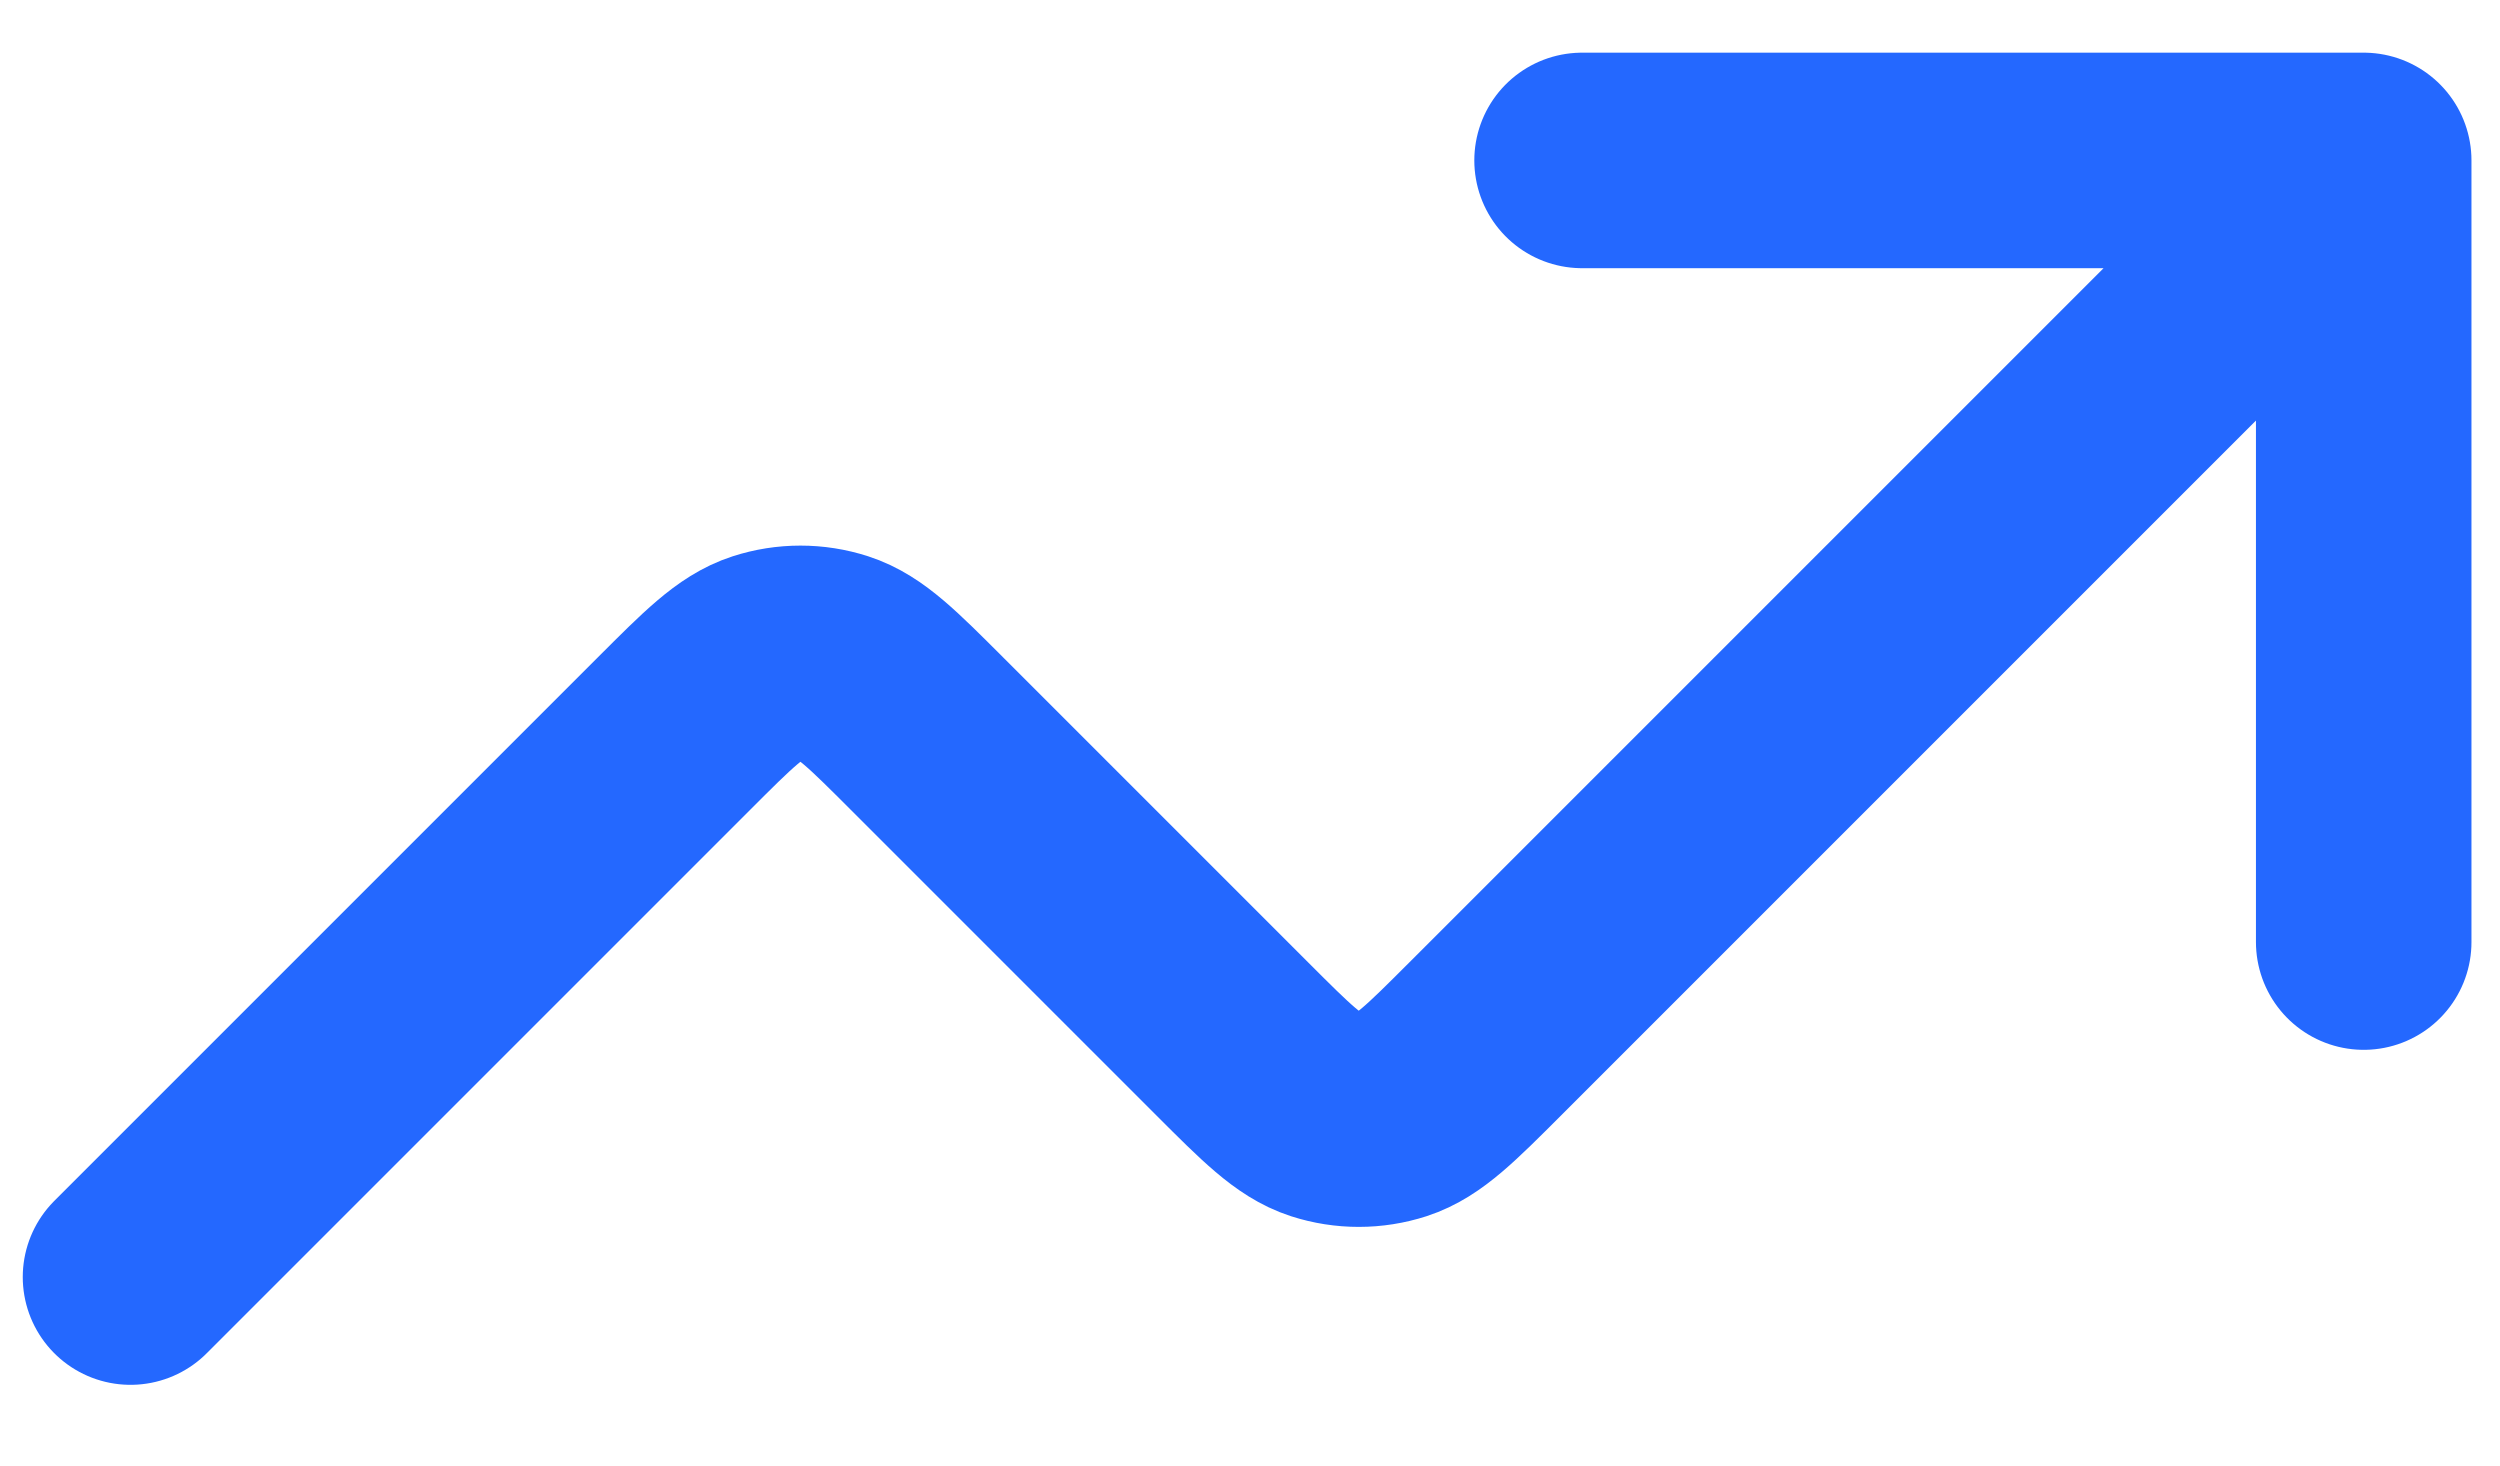
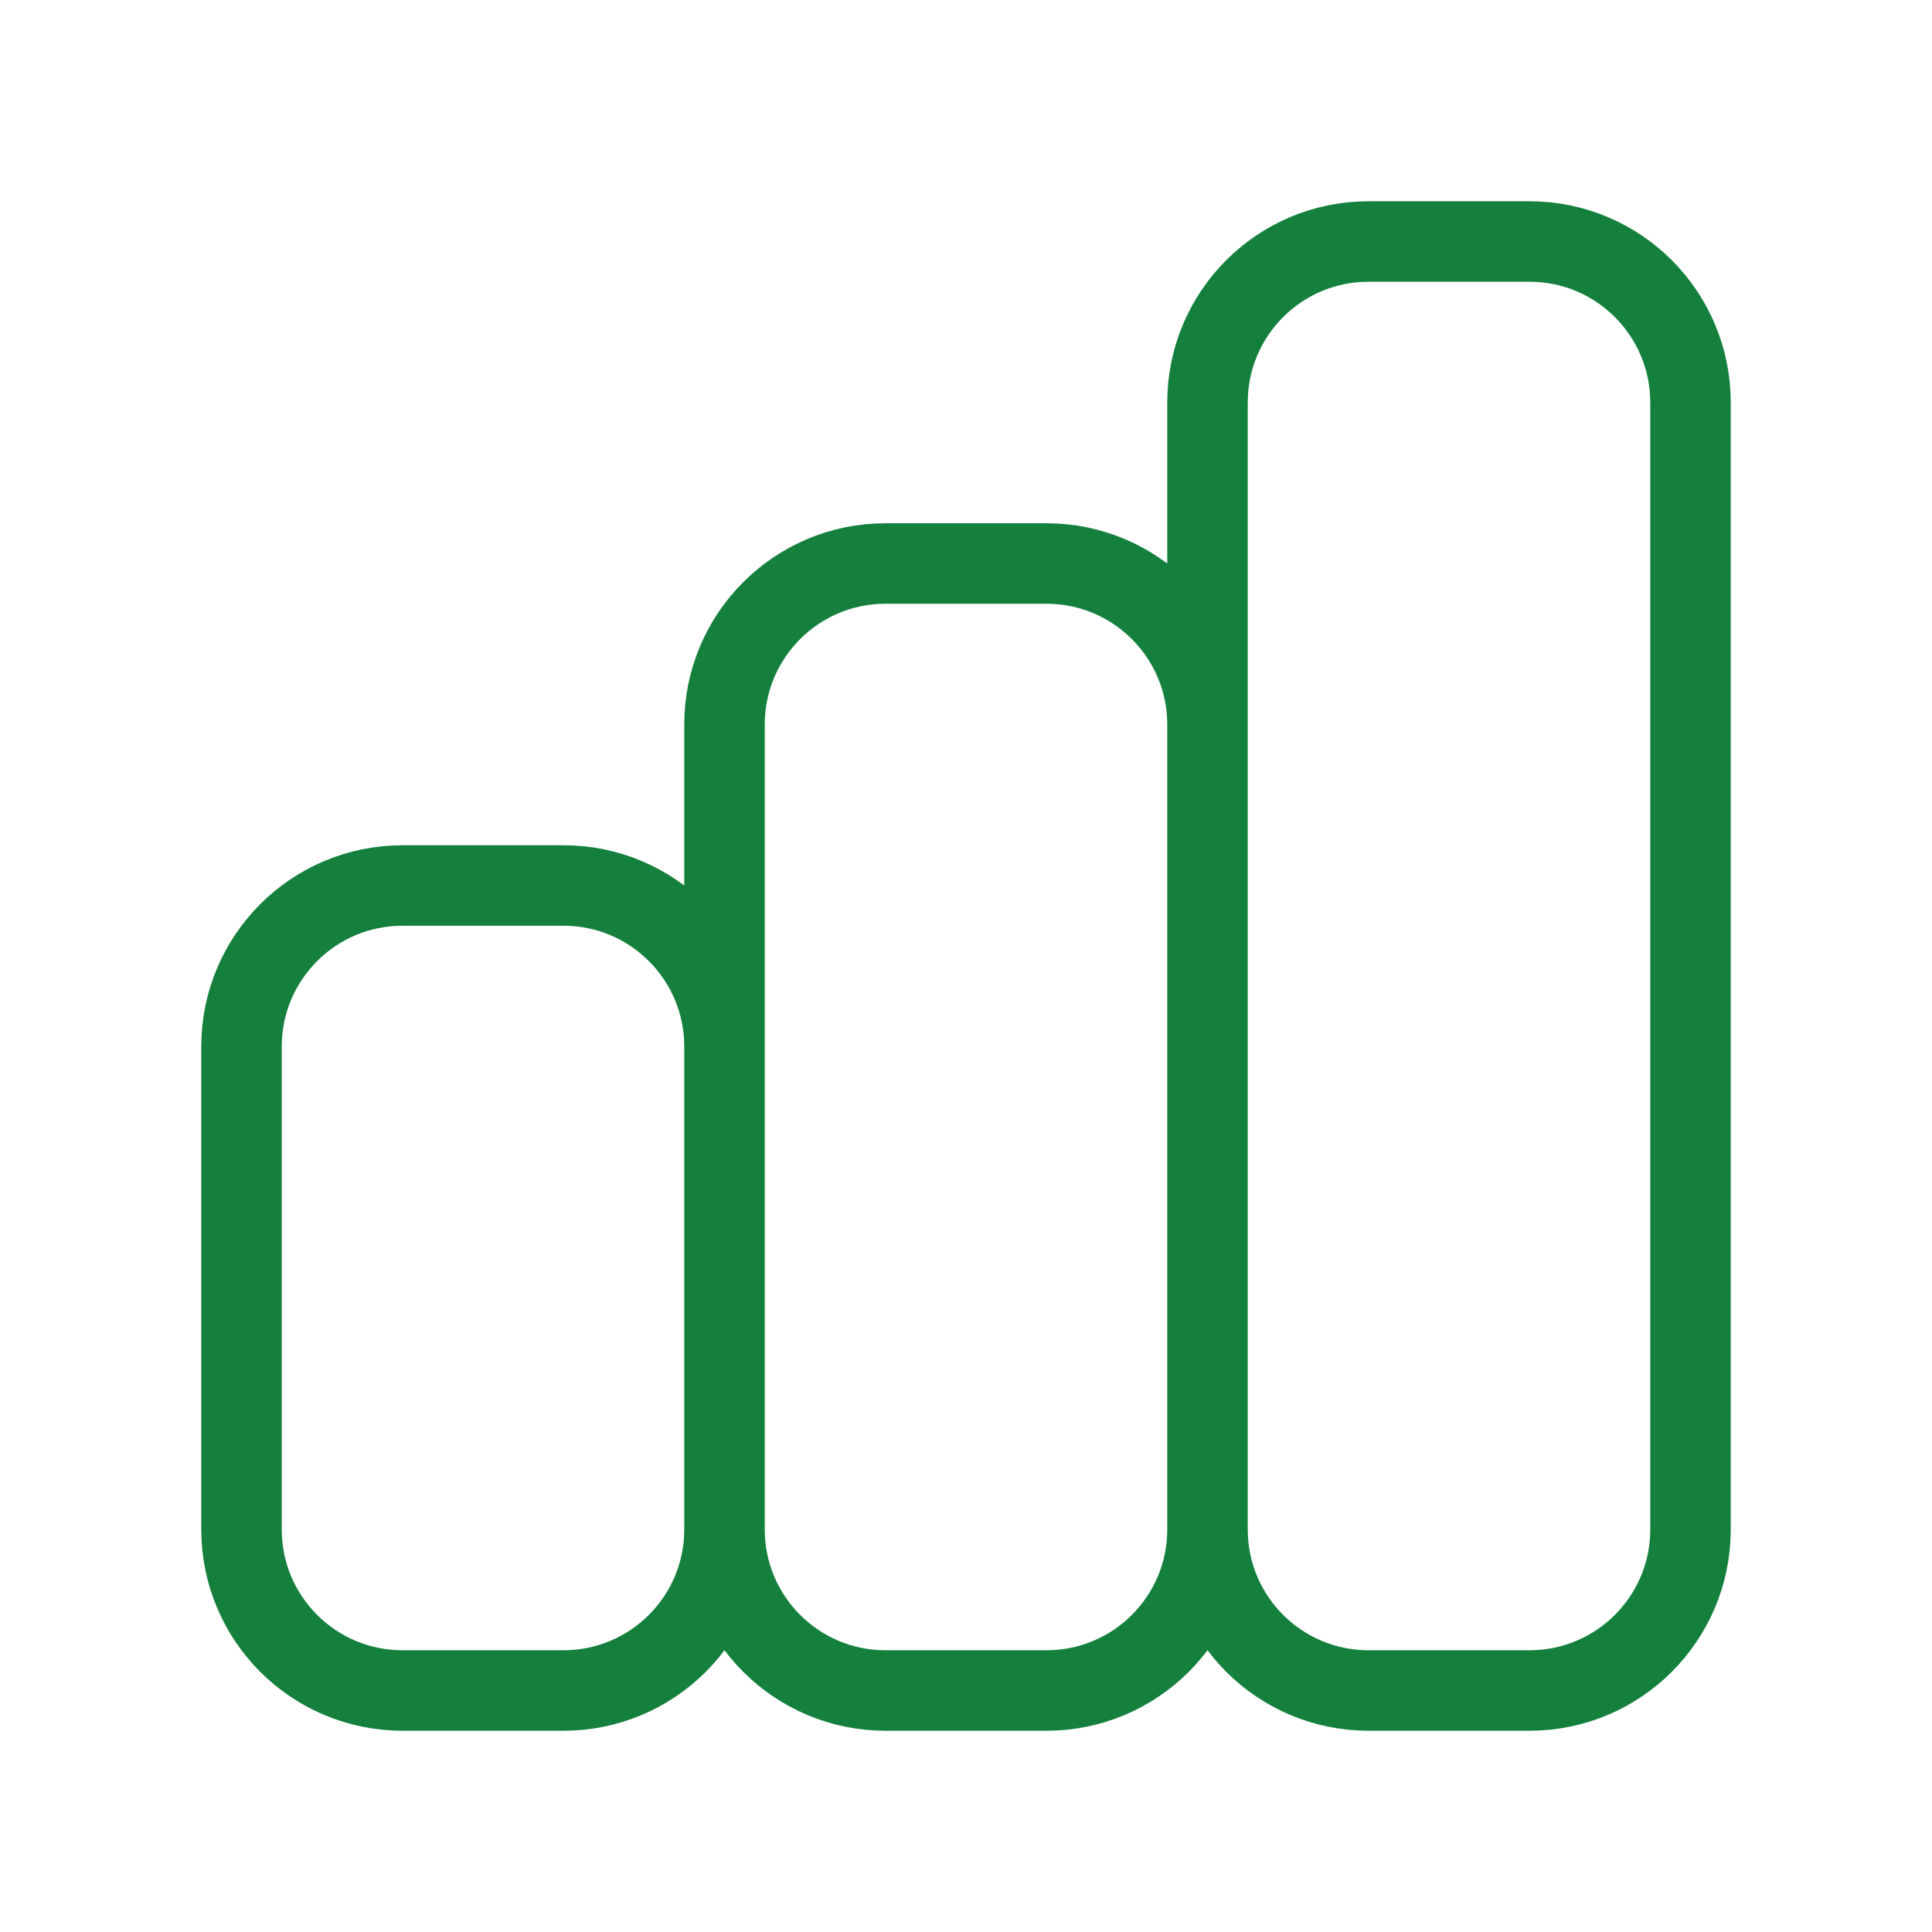
- <svg xmlns="http://www.w3.org/2000/svg" width="29" height="17" viewBox="0 0 29 17" fill="none">
-   <path d="M27.419 1.861L17.227 12.053C16.714 12.566 16.457 12.823 16.162 12.919C15.902 13.003 15.621 13.003 15.361 12.919C15.066 12.823 14.809 12.566 14.296 12.053L10.751 8.508C10.238 7.995 9.981 7.738 9.685 7.642C9.425 7.558 9.145 7.558 8.885 7.642C8.589 7.738 8.333 7.995 7.82 8.508L1.514 14.814M27.419 1.861H18.352M27.419 1.861V10.928" stroke="#2468FF" stroke-width="2.5" stroke-linecap="round" stroke-linejoin="round" />
+ <svg xmlns="http://www.w3.org/2000/svg" fill="none" viewBox="0 0 24 24" stroke="#15803d">
+   <path stroke-linecap="round" stroke-linejoin="round" d="M9 19v-6a2 2 0 00-2-2H5a2 2 0 00-2 2v6a2 2 0 002 2h2a2 2 0 002-2zm0 0V9a2 2 0 012-2h2a2 2 0 012 2v10m-6 0a2 2 0 002 2h2a2 2 0 002-2m0 0V5a2 2 0 012-2h2a2 2 0 012 2v14a2 2 0 01-2 2h-2a2 2 0 01-2-2z" />
</svg>
